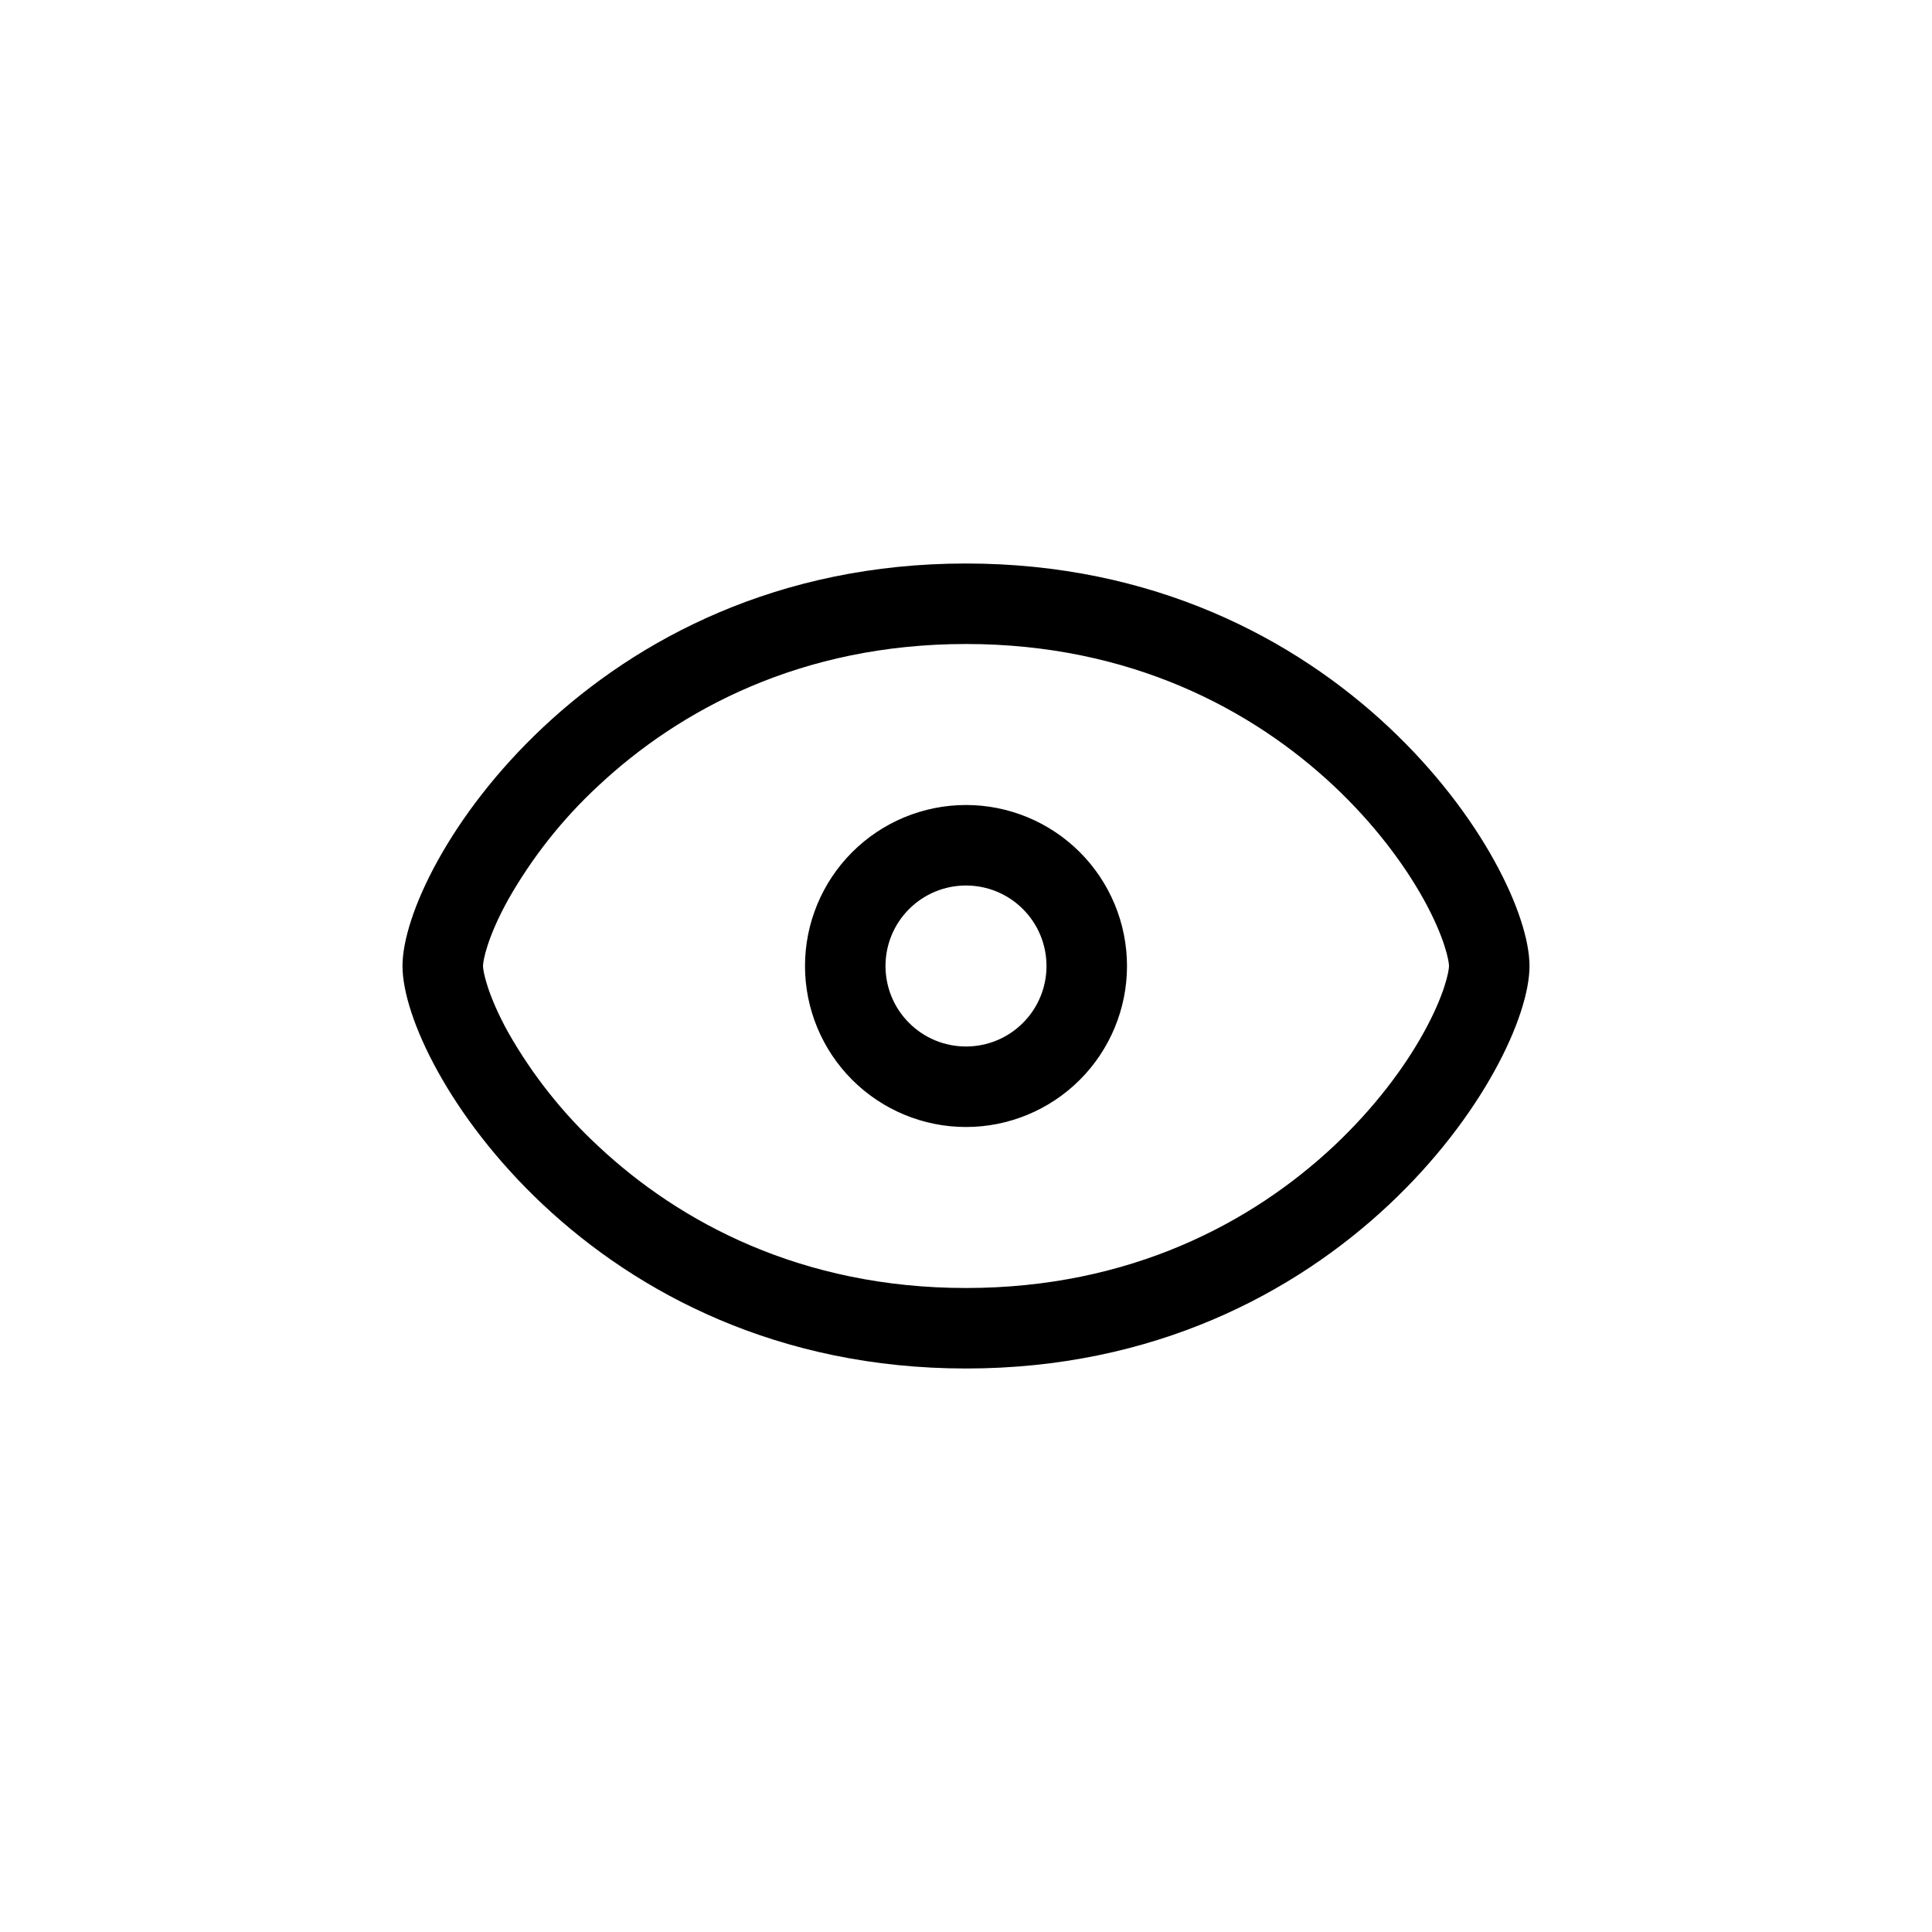
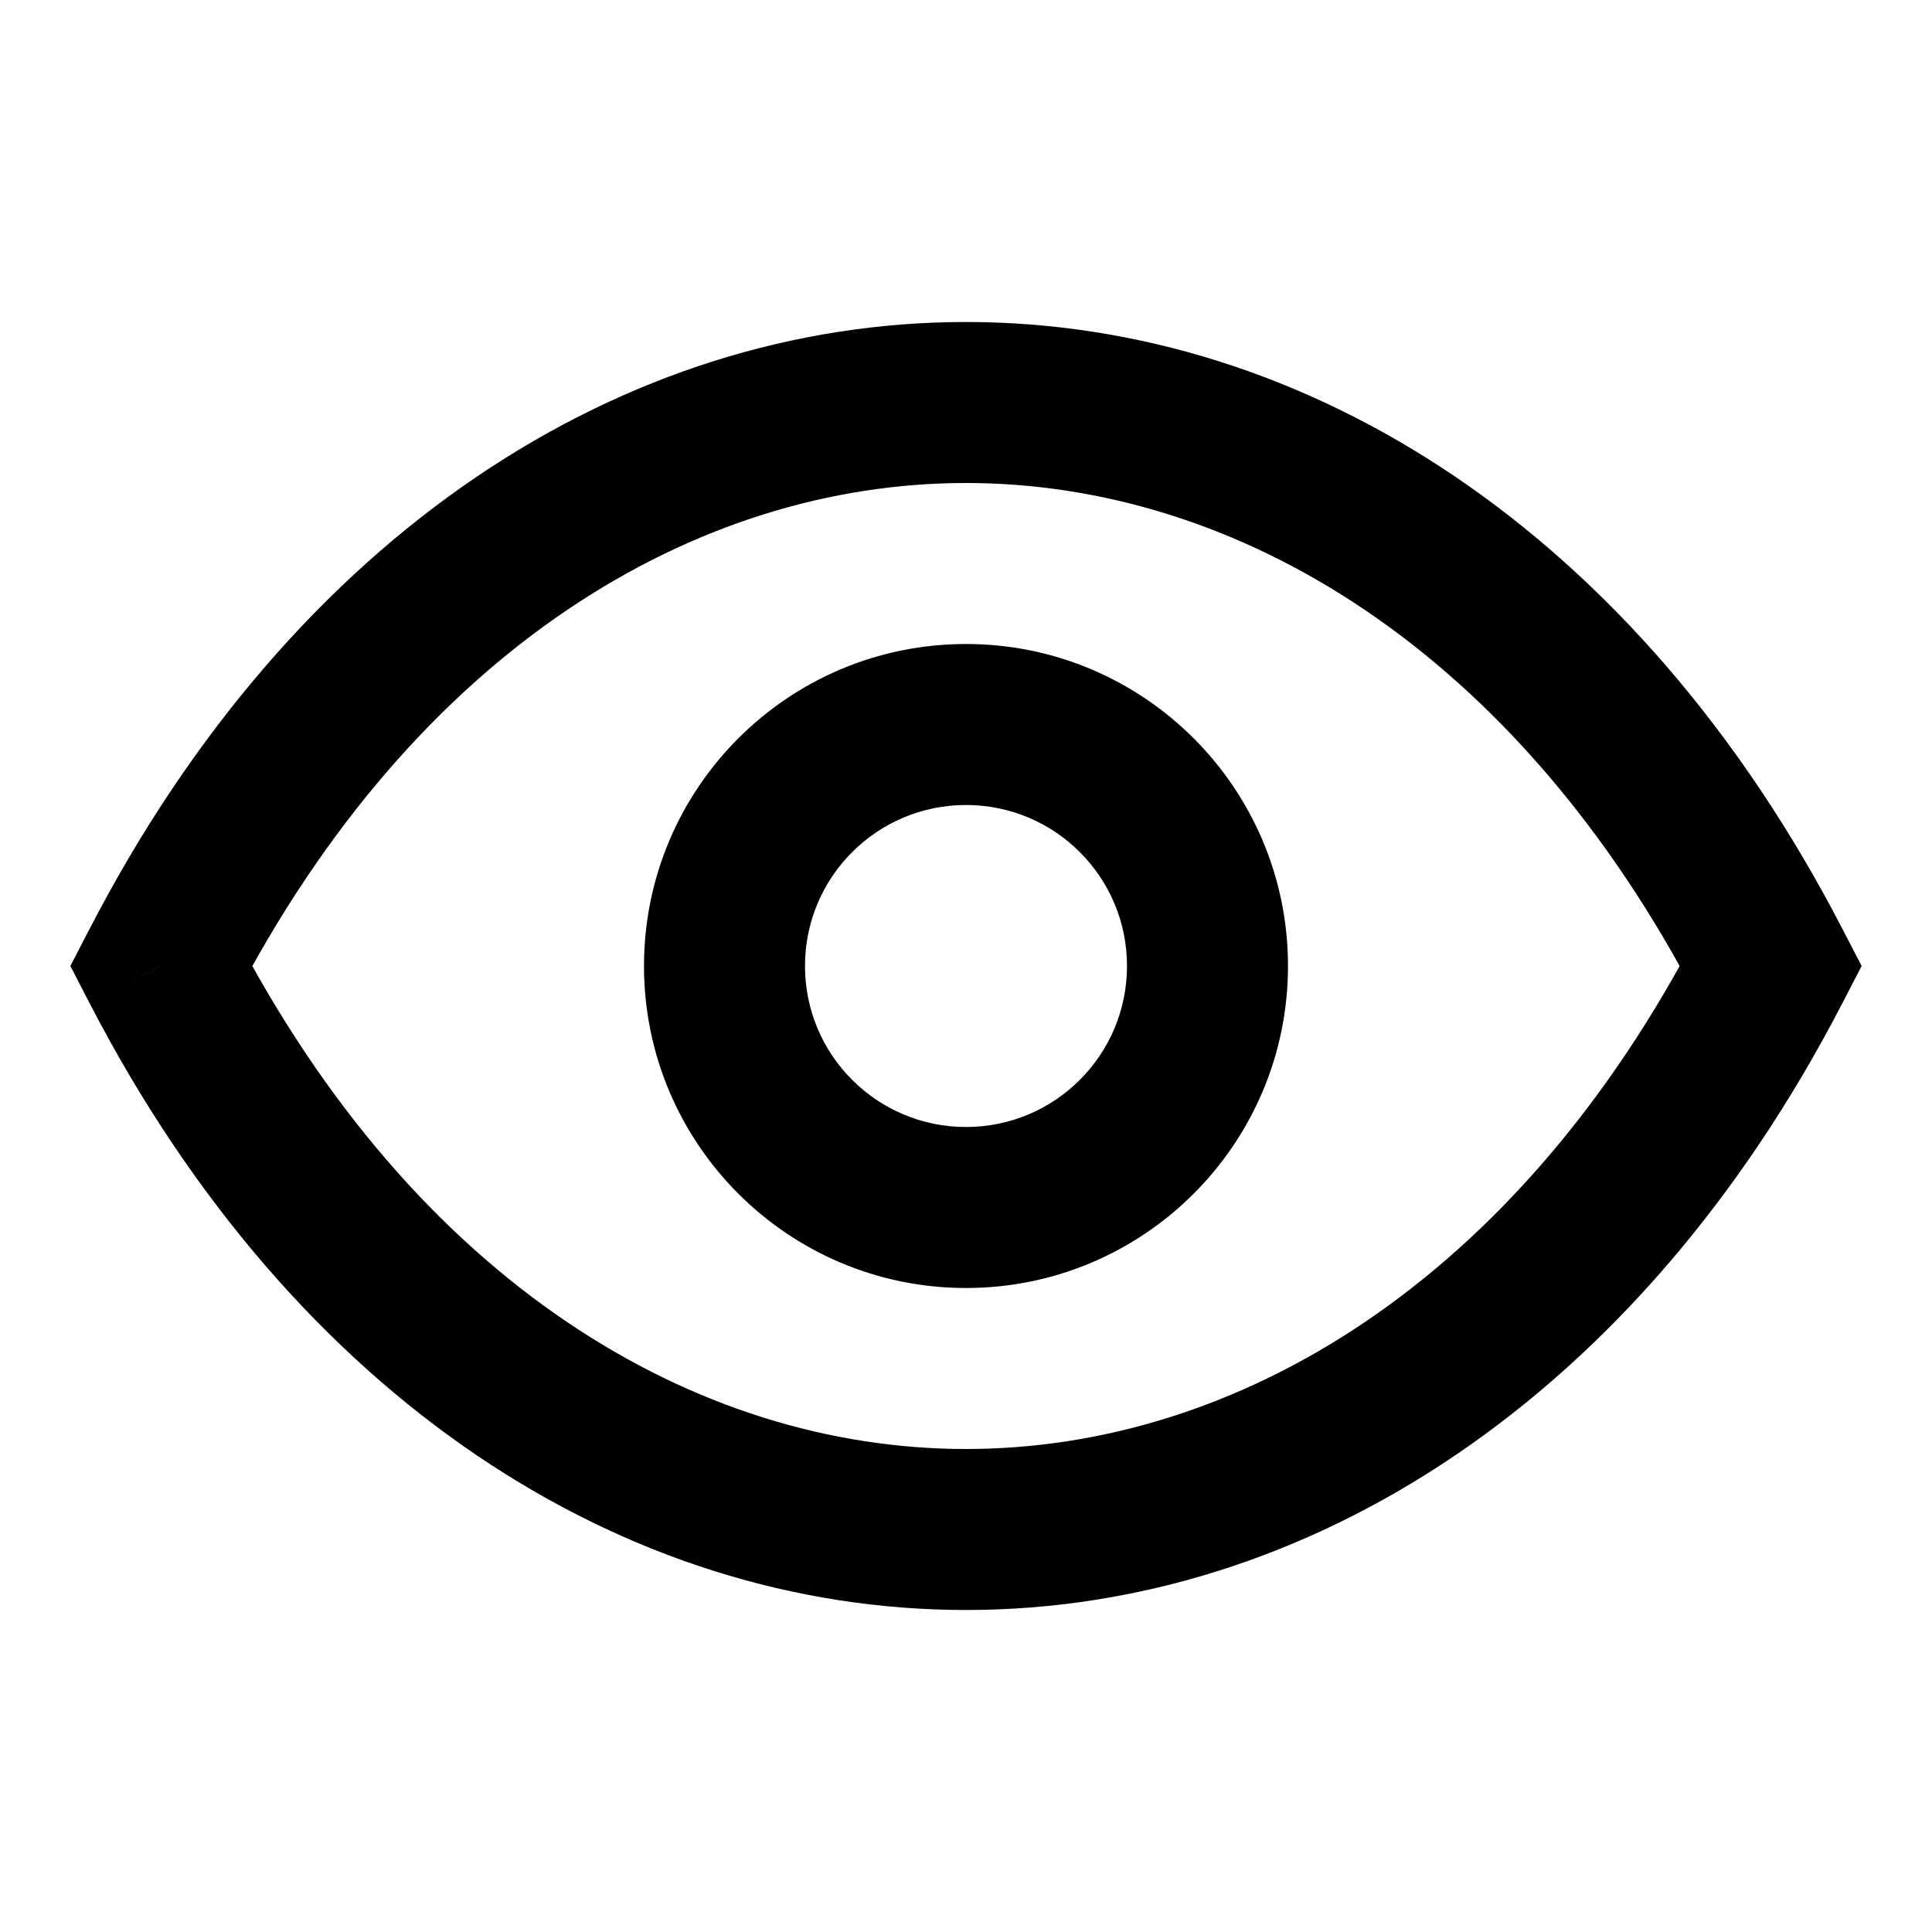
<svg xmlns="http://www.w3.org/2000/svg" width="24" height="24" viewBox="0 0 24 24" fill="none">
-   <path fill-rule="evenodd" clip-rule="evenodd" d="M6 12C6 11.934 6.054 11.642 6.313 11.175C6.612 10.649 6.989 10.172 7.433 9.761C8.443 8.816 9.956 8 12 8C14.044 8 15.558 8.816 16.566 9.76C17.074 10.237 17.446 10.74 17.687 11.175C17.945 11.642 18 11.935 18 12C18 12.066 17.945 12.358 17.687 12.825C17.447 13.26 17.074 13.763 16.567 14.239C15.557 15.184 14.044 16 12 16C9.956 16 8.442 15.184 7.434 14.24C6.99 13.829 6.612 13.351 6.313 12.825C6.055 12.358 6 12.065 6 12ZM5 12C5 10.75 7.333 7 12 7C16.667 7 19 10.75 19 12C19 13.25 16.667 17 12 17C7.333 17 5 13.25 5 12ZM13 12C13 12.265 12.895 12.52 12.707 12.707C12.52 12.895 12.265 13 12 13C11.735 13 11.48 12.895 11.293 12.707C11.105 12.52 11 12.265 11 12C11 11.735 11.105 11.48 11.293 11.293C11.48 11.105 11.735 11 12 11C12.265 11 12.52 11.105 12.707 11.293C12.895 11.48 13 11.735 13 12ZM14 12C14 12.53 13.789 13.039 13.414 13.414C13.039 13.789 12.53 14 12 14C11.47 14 10.961 13.789 10.586 13.414C10.211 13.039 10 12.53 10 12C10 11.47 10.211 10.961 10.586 10.586C10.961 10.211 11.47 10 12 10C12.53 10 13.039 10.211 13.414 10.586C13.789 10.961 14 11.47 14 12Z" fill="black" />
+   <path d="M2 12L1.112 11.541L0.874 12L1.112 12.46L2 12ZM22 12L22.888 12.459L23.126 12L22.888 11.541L22 12ZM2.888 12.46C5.166 8.056 8.653 6 12 6C15.347 6 18.834 8.055 21.112 12.459L22.888 11.541C20.339 6.611 16.239 4 12 4C7.761 4 3.661 6.611 1.112 11.541L2.888 12.46ZM1.112 12.46C3.661 17.389 7.761 20 12 20C16.239 20 20.339 17.389 22.888 12.459L21.112 11.541C18.834 15.945 15.347 18 12 18C8.653 18 5.166 15.945 2.888 11.541L1.112 12.46ZM14 12C14 13.105 13.105 14 12 14V16C14.209 16 16 14.209 16 12H14ZM12 14C10.895 14 10 13.105 10 12H8C8 14.209 9.791 16 12 16V14ZM10 12C10 10.895 10.895 10 12 10V8C9.791 8 8 9.791 8 12H10ZM12 10C13.105 10 14 10.895 14 12H16C16 9.791 14.209 8 12 8V10Z" fill="black" />
</svg>
